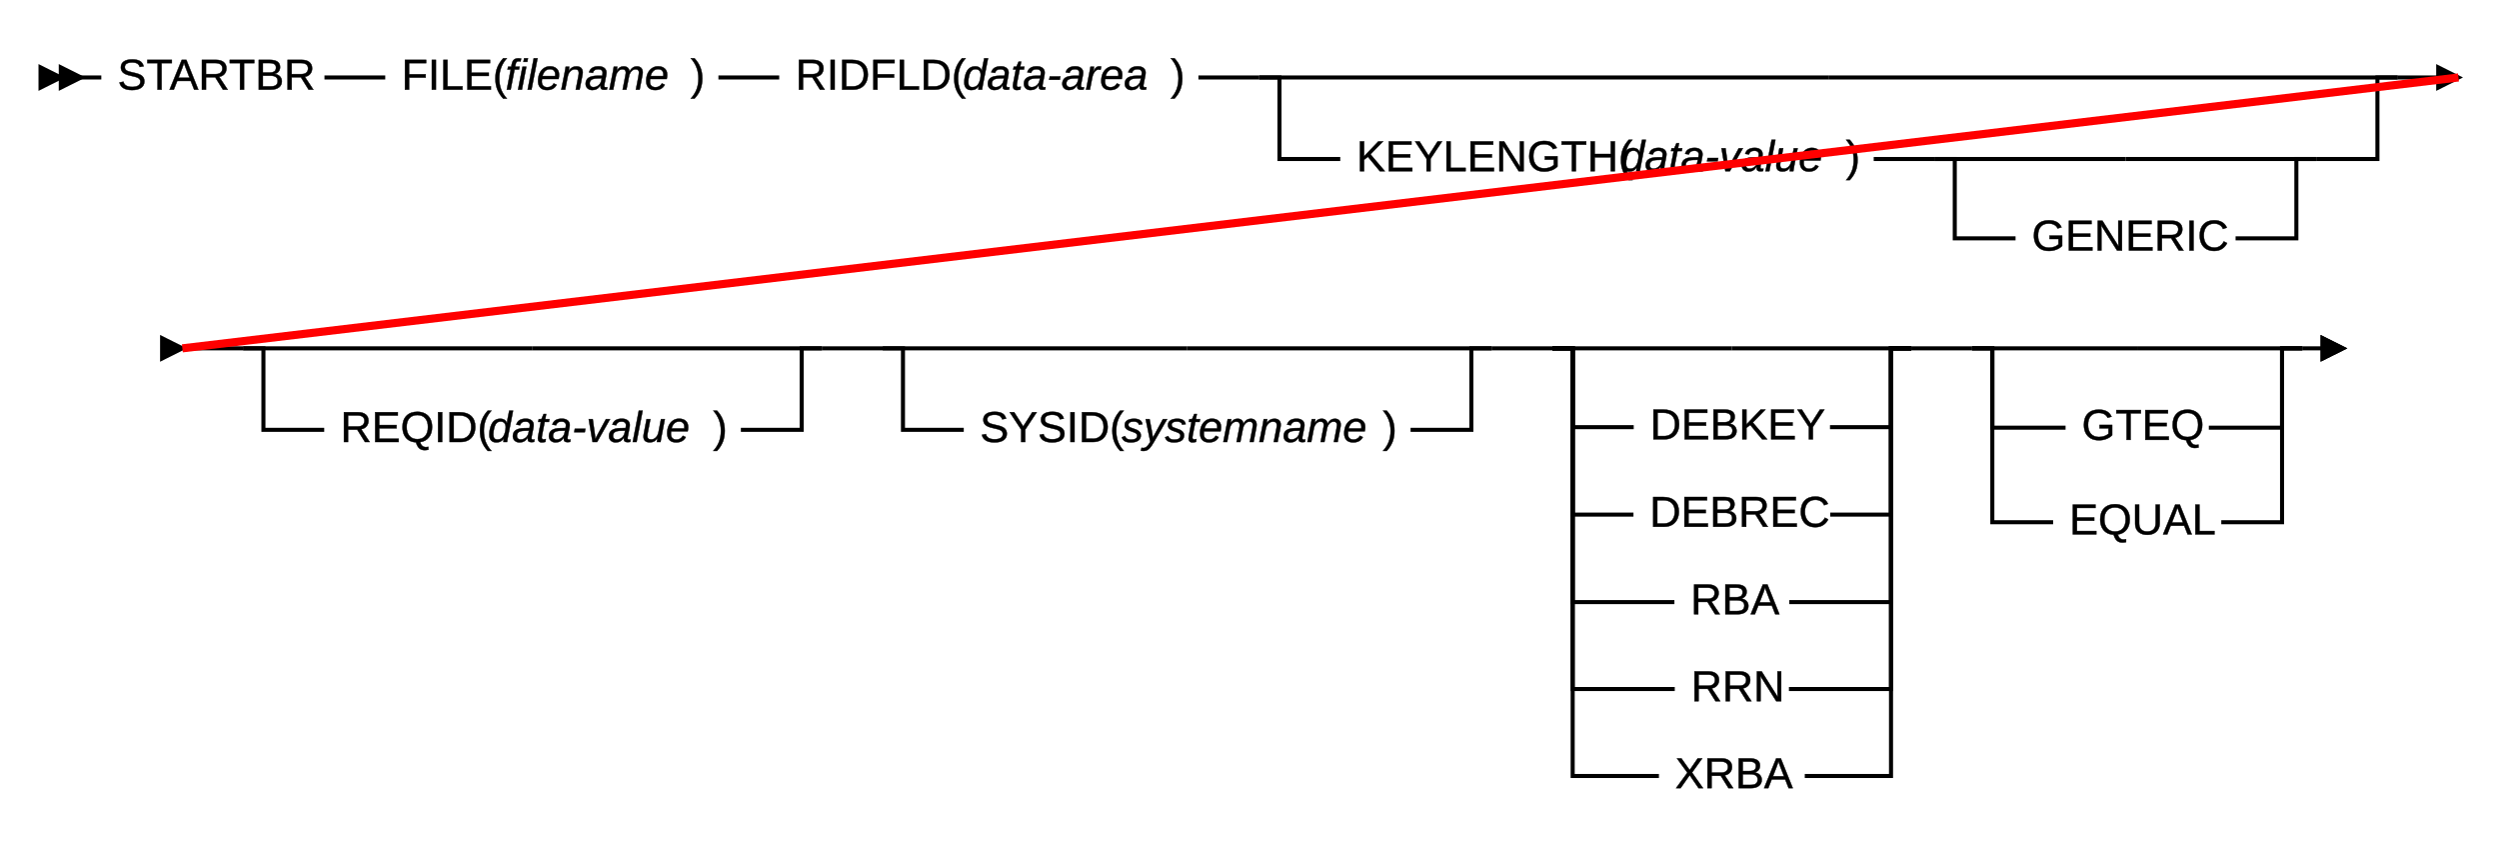
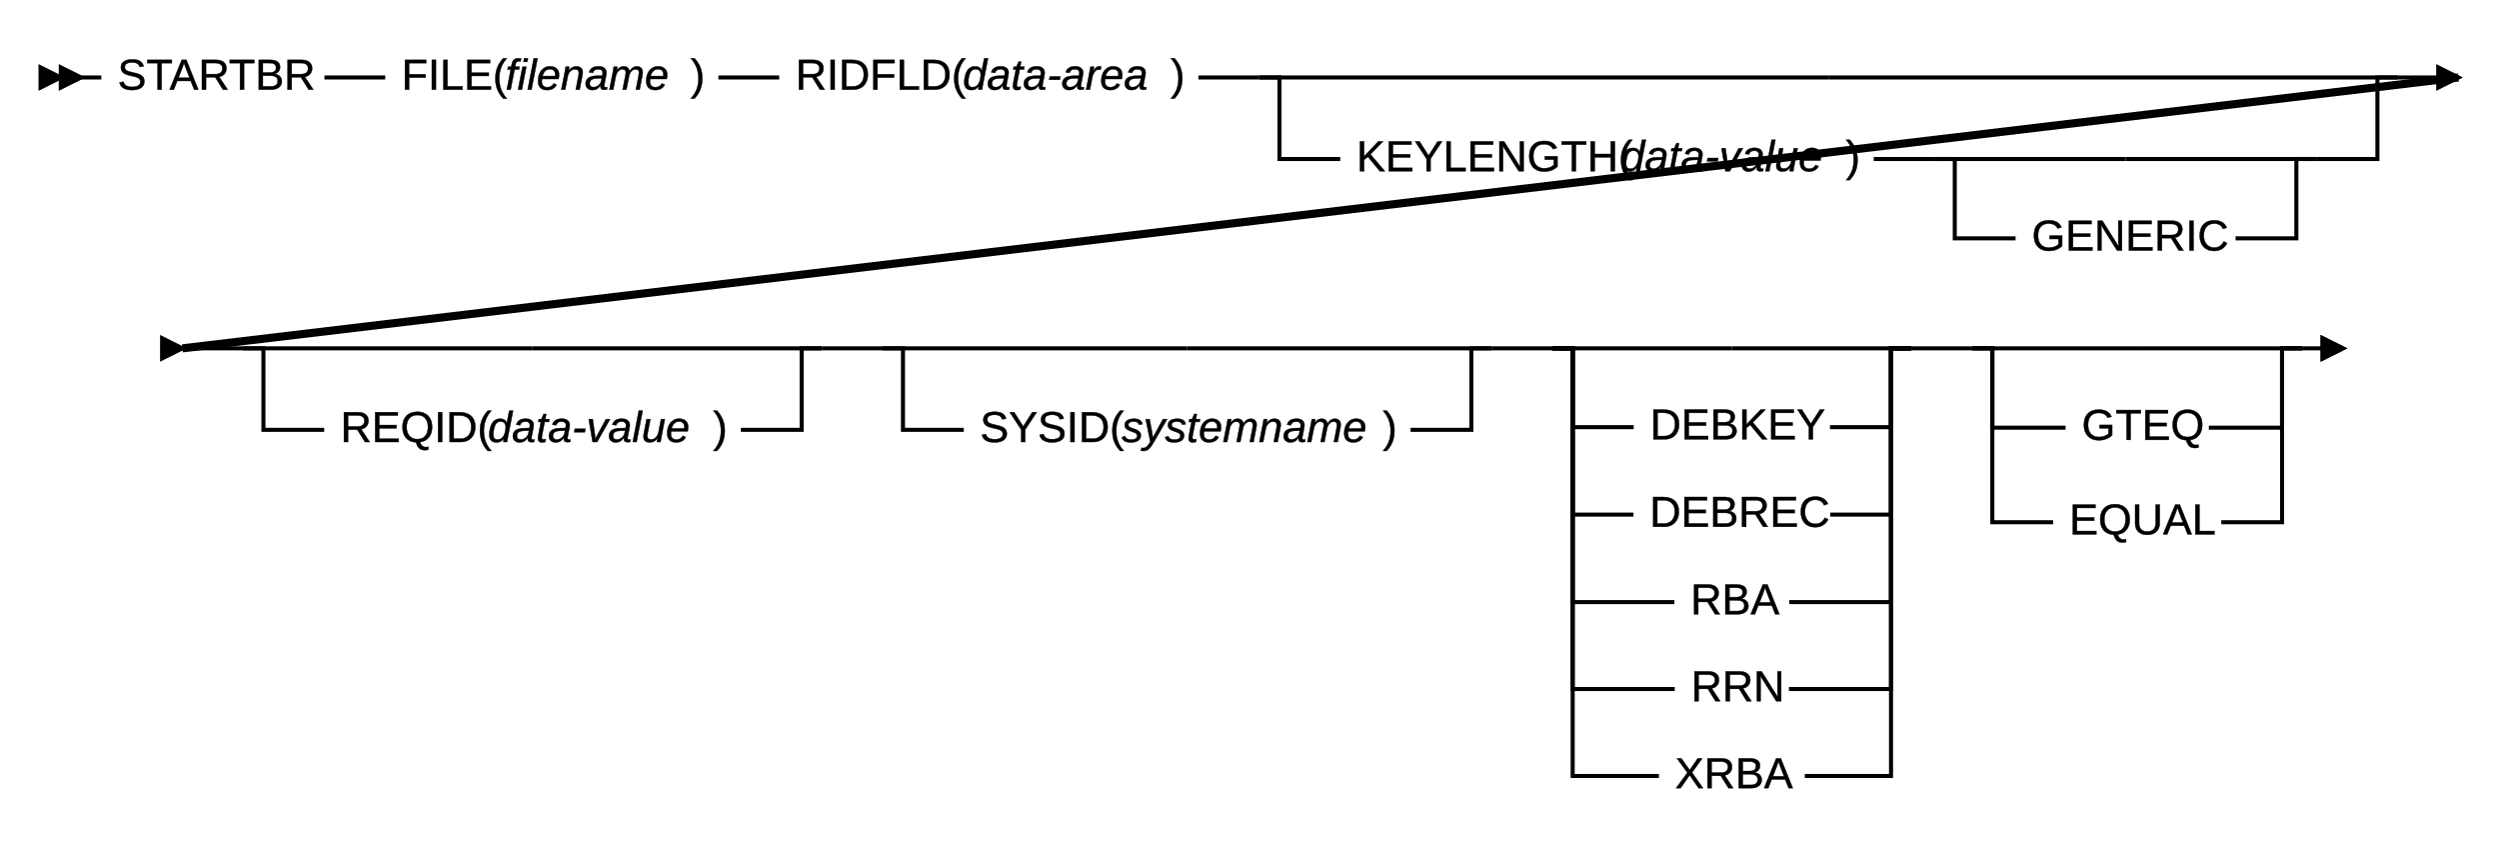
<svg contentscripttype="text/ecmascript" zoomAndPan="magnify" contentstyletype="text/css" version="1.0" width="616.63px" preserveAspectRatio="xMidYMid meet" viewBox="-10.0 -5.0 616.63 208.394" height="208.394px" class="syntaxdiagram">
  <defs>
    <style type="text/css" xml:space="preserve">
.arrow, .syntaxarrow { fill: none; stroke: black; }
.arrowheadStartEnd, .arrowheadRepSep, .arrowheadRepSepReturn { stroke: black; fill: black; }
.arrowheadSeq, .arrowheadStartChoice, .arrowheadAfterChoice, .arrowheadStartRepGroup, .arrowheadEndRepGroup, .arrowheadRev { stroke: none; fill: none; }
rect { fill: none; stroke: none; }
rect.fragref,rect.syntaxfragref { fill: none; stroke: black; }
text {
fill: #000000;
fill-opacity: 1;
font-family: IBM Plex Sans,Arial Unicode MS,Arial,Helvetica;
font-style: normal;
font-weight: normal;
font-size: 8pt;
stroke: #000000;
stroke-width: 0.1;
}
text.var, text.syntaxvar {font-style:italic;}
</style>
  </defs>
  <text class="syntaxkwd" x="19.0" y="17.11">STARTBR</text>
  <rect rx="3" x="15.0" width="55.064" height="15.701" y="5.53" class="syntaxgroupcomp" />
  <text class="syntaxkwd" x="89.06" y="17.11">FILE(</text>
  <text class="syntaxvar" x="114.7" y="17.11"> filename</text>
  <text class="syntaxdelim" x="160.4" y="17.11">)</text>
  <rect rx="3" x="85.06" width="82.209" height="18.24" y="5.0" class="syntaxgroupcomp" />
  <text class="syntaxkwd" x="186.27" y="17.11">RIDFLD(</text>
  <text class="syntaxvar" x="227.58" y="17.11"> data-area</text>
  <text class="syntaxdelim" x="278.84" y="17.11">)</text>
  <rect rx="3" x="182.27" width="103.441" height="17.569" y="5.0" class="syntaxgroupcomp" />
  <text class="syntaxkwd" x="324.71" y="37.22">KEYLENGTH(</text>
  <text class="syntaxvar" x="389.9" y="37.22"> data-value</text>
  <text class="syntaxdelim" x="445.46" y="37.22">)</text>
  <rect rx="3" x="320.71" width="131.623" height="17.569" y="25.11" class="syntaxgroupcomp" />
  <text class="syntaxkwd" x="491.34" y="56.79">GENERIC</text>
  <rect rx="3" x="487.34" width="54.292" height="15.701" y="45.22" class="syntaxkwd" />
  <line y2="34.22" x1="467.34" x2="514.48" class="syntaxarrow" y1="34.22" />
  <line y2="34.22" x1="514.48" x2="561.63" class="syntaxarrow" y1="34.22" />
  <polygon class="arrowheadAfterChoice" points="556.63,34.22 551.63,36.72 551.63,31.72" />
  <path class="syntaxarrow" d="M 467.34,34.22 472.34,34.22 472.34,39.22 472.34,48.79 472.34,53.79 477.34,53.79 487.34,53.79" />
  <polygon class="arrowheadStartChoice" points="487.34,53.79 482.34,56.29 482.34,51.29" />
  <path class="syntaxarrow" d="M 541.63,53.79 551.63,53.79 556.63,53.79 556.63,48.79 556.63,39.22 556.63,34.22 561.63,34.22" />
  <polygon class="arrowheadAfterChoice" points="556.63,39.22 551.63,41.72 551.63,36.72" />
  <line y2="34.22" x1="452.34" x2="467.34" class="syntaxarrow" y1="34.22" />
  <polygon class="arrowheadSeq" points="467.34,34.22 462.34,36.72 462.34,31.72" />
  <line y2="14.11" x1="300.71" x2="441.17" class="syntaxarrow" y1="14.11" />
  <line y2="14.11" x1="441.17" x2="581.63" class="syntaxarrow" y1="14.11" />
  <polygon class="arrowheadAfterChoice" points="576.63,14.11 571.63,16.61 571.63,11.61" />
  <path class="syntaxarrow" d="M 300.71,14.11 305.71,14.11 305.71,19.11 305.71,29.22 305.71,34.22 310.71,34.22 320.71,34.22" />
  <polygon class="arrowheadStartChoice" points="320.71,34.22 315.71,36.72 315.71,31.72" />
  <path class="syntaxarrow" d="M 561.63,34.22 571.63,34.22 576.63,34.22 576.63,29.22 576.63,19.11 576.63,14.11 581.63,14.11" />
  <polygon class="arrowheadAfterChoice" points="576.63,19.11 571.63,21.61 571.63,16.61" />
  <text class="syntaxkwd" x="74.0" y="104.02">REQID(</text>
  <text class="syntaxvar" x="110.38" y="104.02"> data-value</text>
  <text class="syntaxdelim" x="165.94" y="104.02">)</text>
  <rect rx="3" x="70.0" width="102.812" height="17.858" y="91.92" class="syntaxgroupcomp" />
  <line y2="80.92" x1="50.0" x2="121.41" class="syntaxarrow" y1="80.92" />
  <line y2="80.92" x1="121.41" x2="192.81" class="syntaxarrow" y1="80.92" />
  <polygon class="arrowheadAfterChoice" points="187.81,80.92 182.81,83.42 182.81,78.42" />
  <path class="syntaxarrow" d="M 50.0,80.92 55.0,80.92 55.0,85.92 55.0,96.02 55.0,101.02 60.0,101.02 70.0,101.02" />
  <polygon class="arrowheadStartChoice" points="70.0,101.02 65.0,103.52 65.0,98.52" />
  <path class="syntaxarrow" d="M 172.81,101.02 182.81,101.02 187.81,101.02 187.81,96.02 187.81,85.92 187.81,80.92 192.81,80.92" />
  <polygon class="arrowheadAfterChoice" points="187.81,85.92 182.81,88.42 182.81,83.42" />
  <text class="syntaxkwd" x="231.81" y="104.02">SYSID(</text>
  <text class="syntaxvar" x="266.79" y="104.02"> systemname</text>
  <text class="syntaxdelim" x="331.19" y="104.02">)</text>
  <rect rx="3" x="227.81" width="110.25" height="18.24" y="91.92" class="syntaxgroupcomp" />
  <line y2="80.92" x1="207.81" x2="282.94" class="syntaxarrow" y1="80.92" />
  <line y2="80.92" x1="282.94" x2="358.06" class="syntaxarrow" y1="80.92" />
  <polygon class="arrowheadAfterChoice" points="353.06,80.92 348.06,83.42 348.06,78.42" />
  <path class="syntaxarrow" d="M 207.81,80.92 212.81,80.92 212.81,85.92 212.81,96.02 212.81,101.02 217.81,101.02 227.81,101.02" />
  <polygon class="arrowheadStartChoice" points="227.81,101.02 222.81,103.52 222.81,98.52" />
  <path class="syntaxarrow" d="M 338.06,101.02 348.06,101.02 353.06,101.02 353.06,96.02 353.06,85.92 353.06,80.92 358.06,80.92" />
  <polygon class="arrowheadAfterChoice" points="353.06,85.92 348.06,88.42 348.06,83.42" />
  <text class="syntaxkwd" x="397.12" y="103.36">DEBKEY</text>
  <rect rx="3" x="393.12" width="48.435" height="15.444" y="91.92" class="syntaxkwd" />
  <text class="syntaxkwd" x="397.06" y="124.93">DEBREC</text>
  <rect rx="3" x="393.06" width="48.546" height="15.701" y="113.36" class="syntaxkwd" />
  <text class="syntaxkwd" x="407.16" y="146.51">RBA</text>
  <rect rx="3" x="403.16" width="28.355" height="15.444" y="135.06" class="syntaxkwd" />
  <text class="syntaxkwd" x="407.25" y="167.95">RRN</text>
  <rect rx="3" x="403.25" width="28.166" height="15.444" y="156.51" class="syntaxkwd" />
  <text class="syntaxkwd" x="403.34" y="189.4">XRBA</text>
  <rect rx="3" x="399.34" width="35.992" height="15.444" y="177.95" class="syntaxkwd" />
  <line y2="80.92" x1="373.06" x2="417.33" class="syntaxarrow" y1="80.92" />
  <line y2="80.92" x1="417.33" x2="461.61" class="syntaxarrow" y1="80.92" />
  <polygon class="arrowheadAfterChoice" points="456.61,80.92 451.61,83.42 451.61,78.42" />
  <path class="syntaxarrow" d="M 373.06,80.92 378.06,80.92 378.06,85.92 378.06,95.36 378.06,100.36 383.06,100.36 393.12,100.36" />
  <polygon class="arrowheadStartChoice" points="393.12,100.36 388.12,102.86 388.12,97.86" />
  <path class="syntaxarrow" d="M 441.55,100.36 451.61,100.36 456.61,100.36 456.61,95.36 456.61,85.92 456.61,80.92 461.61,80.92" />
  <polygon class="arrowheadAfterChoice" points="456.61,85.92 451.61,88.42 451.61,83.42" />
  <path class="syntaxarrow" d="M 373.06,80.92 378.06,80.92 378.06,85.92 378.06,116.93 378.06,121.93 383.06,121.93 393.06,121.93" />
  <polygon class="arrowheadStartChoice" points="393.06,121.93 388.06,124.43 388.06,119.43" />
  <path class="syntaxarrow" d="M 441.61,121.93 451.61,121.93 456.61,121.93 456.61,116.93 456.61,85.92 456.61,80.92 461.61,80.92" />
  <polygon class="arrowheadAfterChoice" points="456.61,85.92 451.61,88.42 451.61,83.42" />
  <path class="syntaxarrow" d="M 373.06,80.92 378.06,80.92 378.06,85.92 378.06,138.51 378.06,143.51 383.06,143.51 403.16,143.51" />
  <polygon class="arrowheadStartChoice" points="403.16,143.51 398.16,146.01 398.16,141.01" />
  <path class="syntaxarrow" d="M 431.51,143.51 451.61,143.51 456.61,143.51 456.61,138.51 456.61,85.92 456.61,80.92 461.61,80.92" />
  <polygon class="arrowheadAfterChoice" points="456.61,85.92 451.61,88.42 451.61,83.42" />
  <path class="syntaxarrow" d="M 373.06,80.92 378.06,80.92 378.06,85.92 378.06,159.95 378.06,164.95 383.06,164.95 403.25,164.95" />
  <polygon class="arrowheadStartChoice" points="403.25,164.95 398.25,167.45 398.25,162.45" />
  <path class="syntaxarrow" d="M 431.42,164.95 451.61,164.95 456.61,164.95 456.61,159.95 456.61,85.92 456.61,80.92 461.61,80.92" />
  <polygon class="arrowheadAfterChoice" points="456.61,85.92 451.61,88.42 451.61,83.42" />
  <path class="syntaxarrow" d="M 373.06,80.92 378.06,80.92 378.06,85.92 378.06,181.4 378.06,186.4 383.06,186.4 399.34,186.4" />
  <polygon class="arrowheadStartChoice" points="399.34,186.4 394.34,188.9 394.34,183.9" />
  <path class="syntaxarrow" d="M 435.33,186.4 451.61,186.4 456.61,186.4 456.61,181.4 456.61,85.92 456.61,80.92 461.61,80.92" />
  <polygon class="arrowheadAfterChoice" points="456.61,85.92 451.61,88.42 451.61,83.42" />
  <text class="syntaxkwd" x="503.68" y="103.49">GTEQ</text>
  <rect rx="3" x="499.68" width="35.347" height="17.323" y="91.92" class="syntaxkwd" />
  <text class="syntaxkwd" x="500.61" y="126.81">EQUAL</text>
  <rect rx="3" x="496.61" width="41.491" height="17.323" y="115.24" class="syntaxkwd" />
  <line y2="80.92" x1="476.61" x2="517.35" class="syntaxarrow" y1="80.92" />
  <line y2="80.92" x1="517.35" x2="558.1" class="syntaxarrow" y1="80.92" />
  <polygon class="arrowheadAfterChoice" points="553.1,80.92 548.1,83.42 548.1,78.42" />
  <path class="syntaxarrow" d="M 476.61,80.92 481.61,80.92 481.61,85.92 481.61,95.49 481.61,100.49 486.61,100.49 499.68,100.49" />
  <polygon class="arrowheadStartChoice" points="499.68,100.49 494.68,102.99 494.68,97.99" />
  <path class="syntaxarrow" d="M 535.03,100.49 548.1,100.49 553.1,100.49 553.1,95.49 553.1,85.92 553.1,80.92 558.1,80.92" />
  <polygon class="arrowheadAfterChoice" points="553.1,85.92 548.1,88.42 548.1,83.42" />
  <path class="syntaxarrow" d="M 476.61,80.92 481.61,80.92 481.61,85.92 481.61,118.81 481.61,123.81 486.61,123.81 496.61,123.81" />
  <polygon class="arrowheadStartChoice" points="496.61,123.81 491.61,126.31 491.61,121.31" />
  <path class="syntaxarrow" d="M 538.1,123.81 548.1,123.81 553.1,123.81 553.1,118.81 553.1,85.92 553.1,80.92 558.1,80.92" />
  <polygon class="arrowheadAfterChoice" points="553.1,85.92 548.1,88.42 548.1,83.42" />
  <polygon class="arrowheadStartEnd" points="5.0,14.11 0.0,16.61 0.0,11.61" />
  <polygon class="arrowheadStartEnd" points="10.0,14.11 5.0,16.61 5.0,11.61" />
  <line y2="14.11" x1="5.0" x2="15.0" class="syntaxarrow" y1="14.11" />
  <line y2="14.11" x1="70.06" x2="85.06" class="syntaxarrow" y1="14.11" />
  <polygon class="arrowheadSeq" points="85.06,14.11 80.06,16.61 80.06,11.61" />
  <line y2="14.11" x1="167.27" x2="182.27" class="syntaxarrow" y1="14.11" />
  <polygon class="arrowheadSeq" points="182.27,14.11 177.27,16.61 177.27,11.61" />
  <line y2="14.11" x1="285.71" x2="300.71" class="syntaxarrow" y1="14.11" />
  <polygon class="arrowheadSeq" points="300.71,14.11 295.71,16.61 295.71,11.61" />
  <line y2="14.11" x1="581.63" x2="596.63" class="syntaxarrow" y1="14.11" />
  <polygon class="arrowheadStartEnd" points="596.63,14.11 591.63,16.61 591.63,11.61" />
  <polygon class="arrowheadStartEnd" points="35.0,80.92 30.0,83.42 30.0,78.42" />
  <line y2="80.92" x1="35.0" x2="50.0" class="syntaxarrow" y1="80.92" />
  <line y2="80.92" x1="192.81" x2="207.81" class="syntaxarrow" y1="80.92" />
  <polygon class="arrowheadSeq" points="207.81,80.92 202.81,83.42 202.81,78.42" />
  <line y2="80.92" x1="358.06" x2="373.06" class="syntaxarrow" y1="80.92" />
  <polygon class="arrowheadSeq" points="373.06,80.92 368.06,83.42 368.06,78.42" />
  <line y2="80.92" x1="461.61" x2="476.61" class="syntaxarrow" y1="80.92" />
  <polygon class="arrowheadSeq" points="476.61,80.92 471.61,83.42 471.61,78.42" />
  <line y2="80.92" x1="558.1" x2="568.1" class="syntaxarrow" y1="80.92" />
  <polygon class="arrowheadStartEnd" points="568.1,80.92 563.1,83.42 563.1,78.42" />
  <polygon class="arrowheadStartEnd" points="568.1,80.92 563.1,83.42 563.1,78.42" />
-   <line x1="596.63" y1="14.11" x2="35.0" y2="80.92" stroke="red" stroke-width="2" class="row-connector" />
+   <line x1="596.63" y1="14.11" x2="35.0" y2="80.92" stroke="black" stroke-width="2" class="row-connector" />
</svg>
